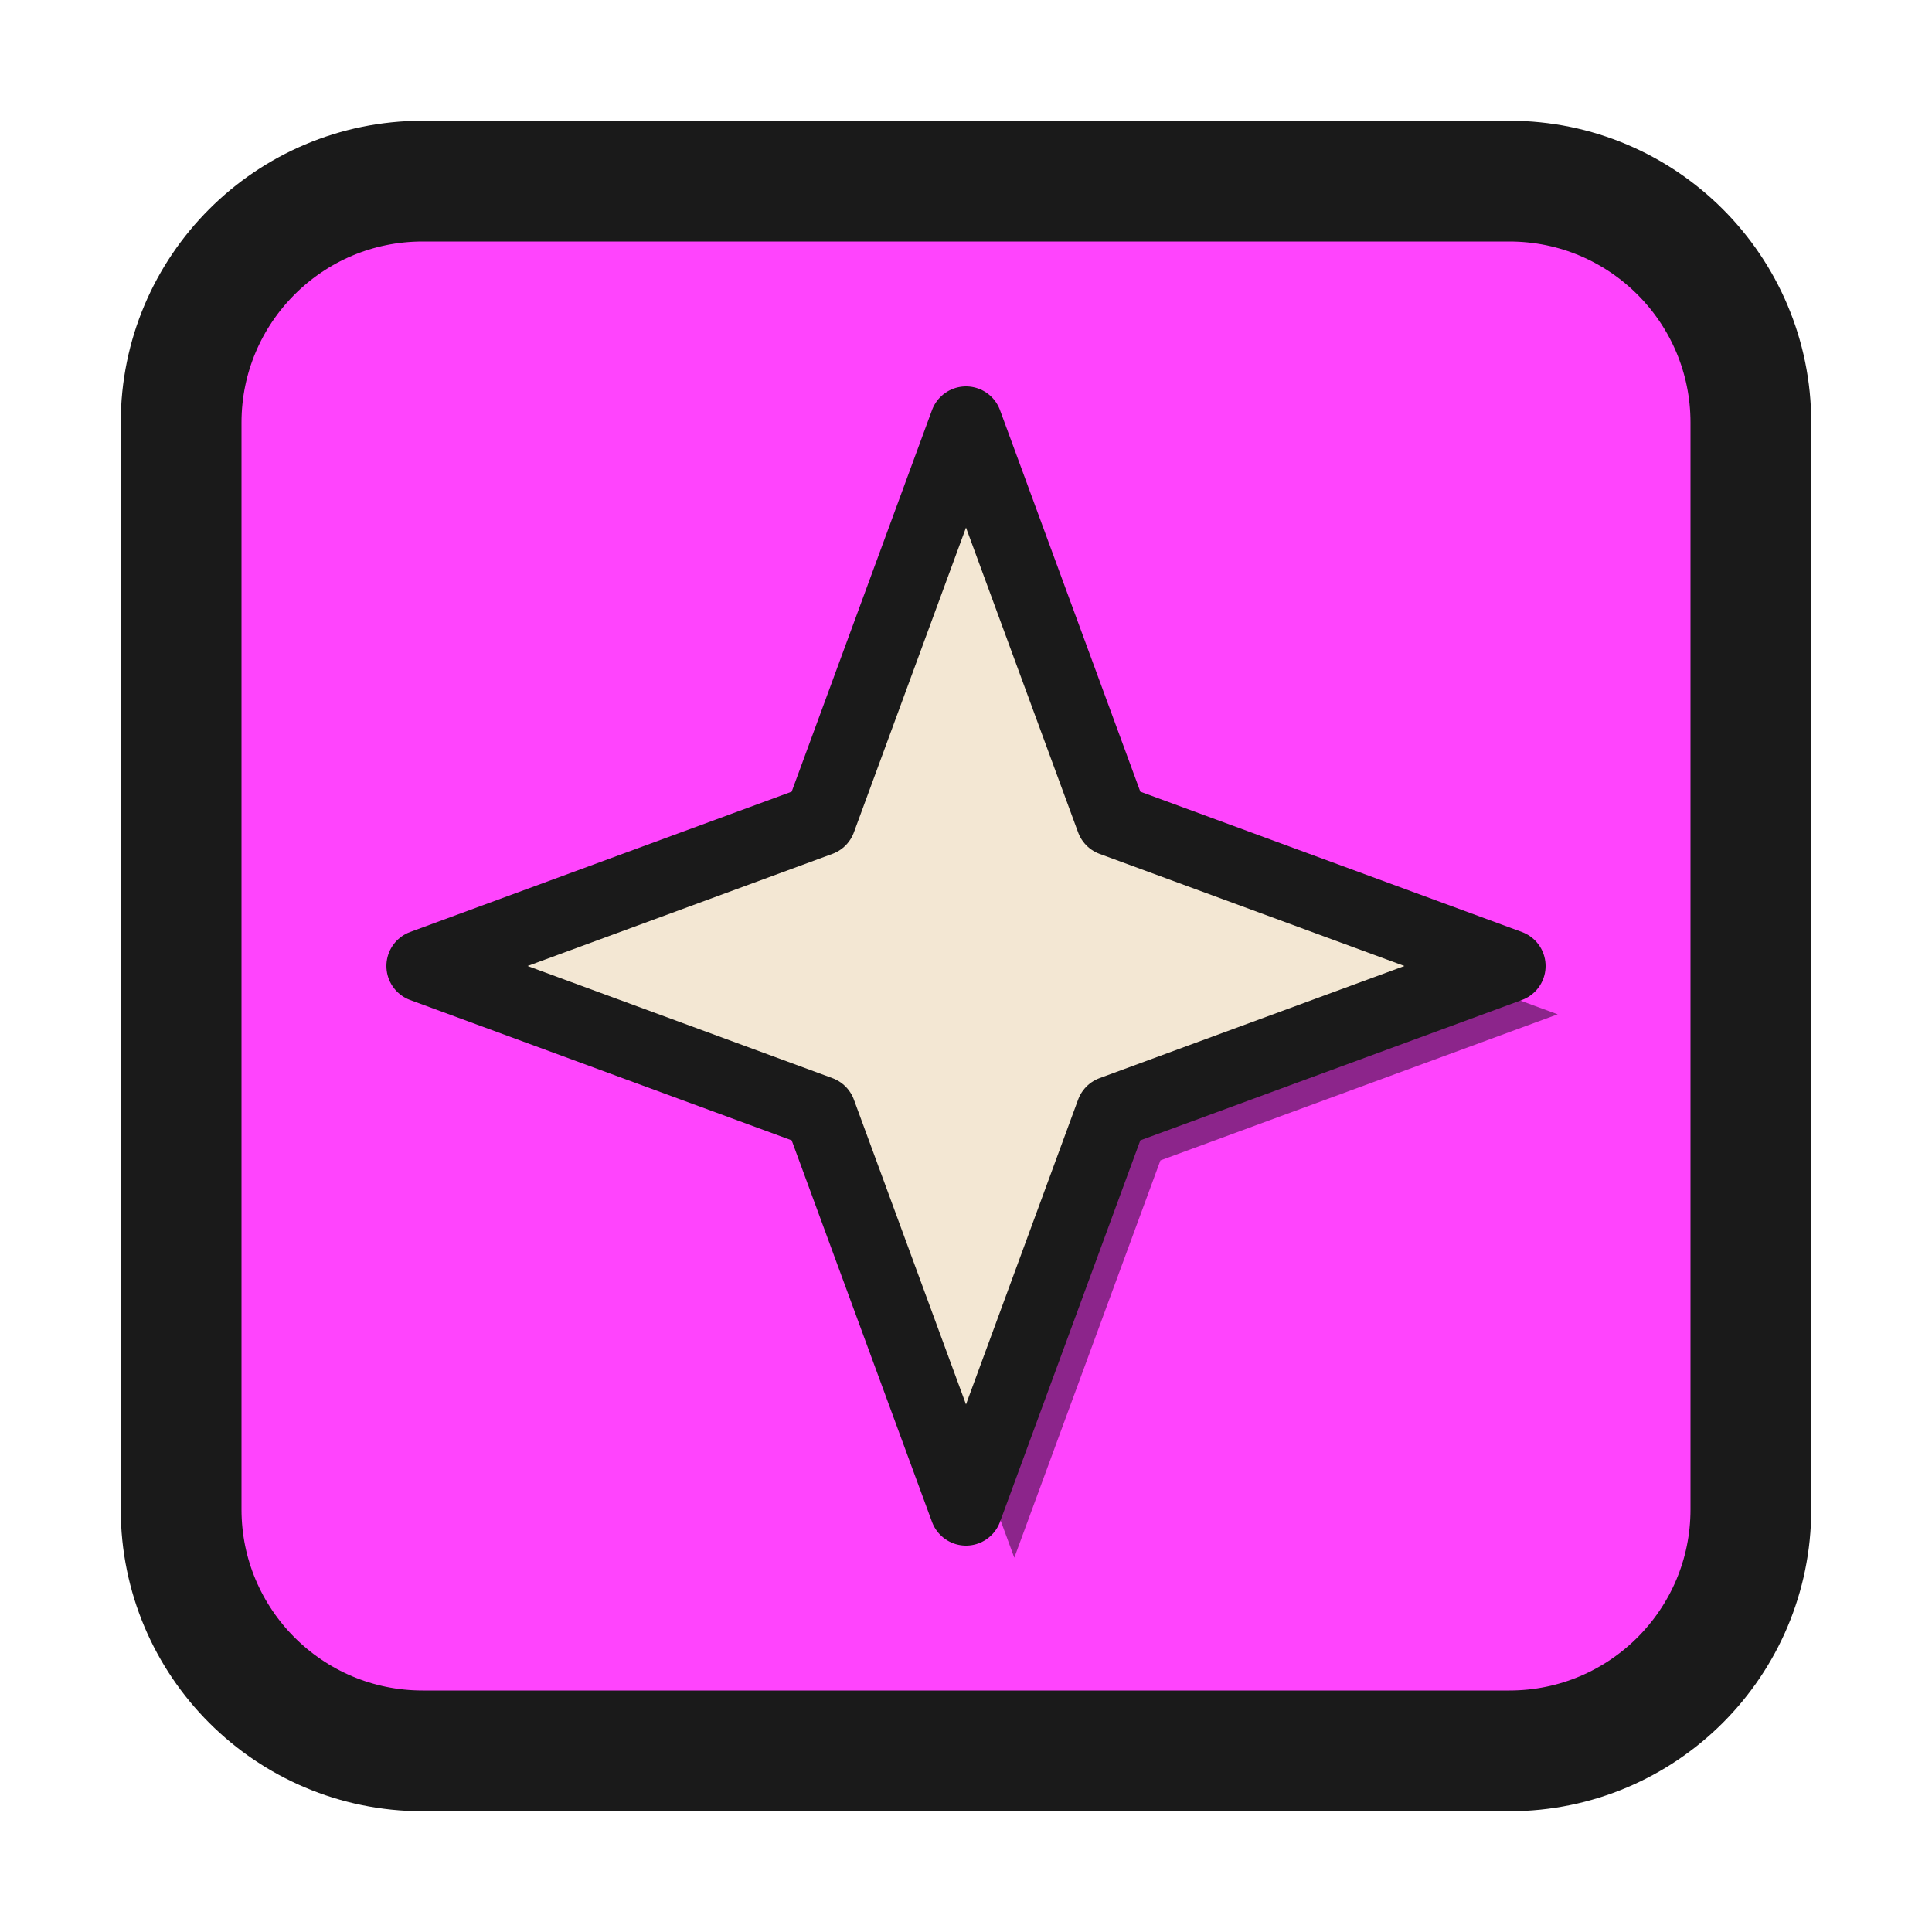
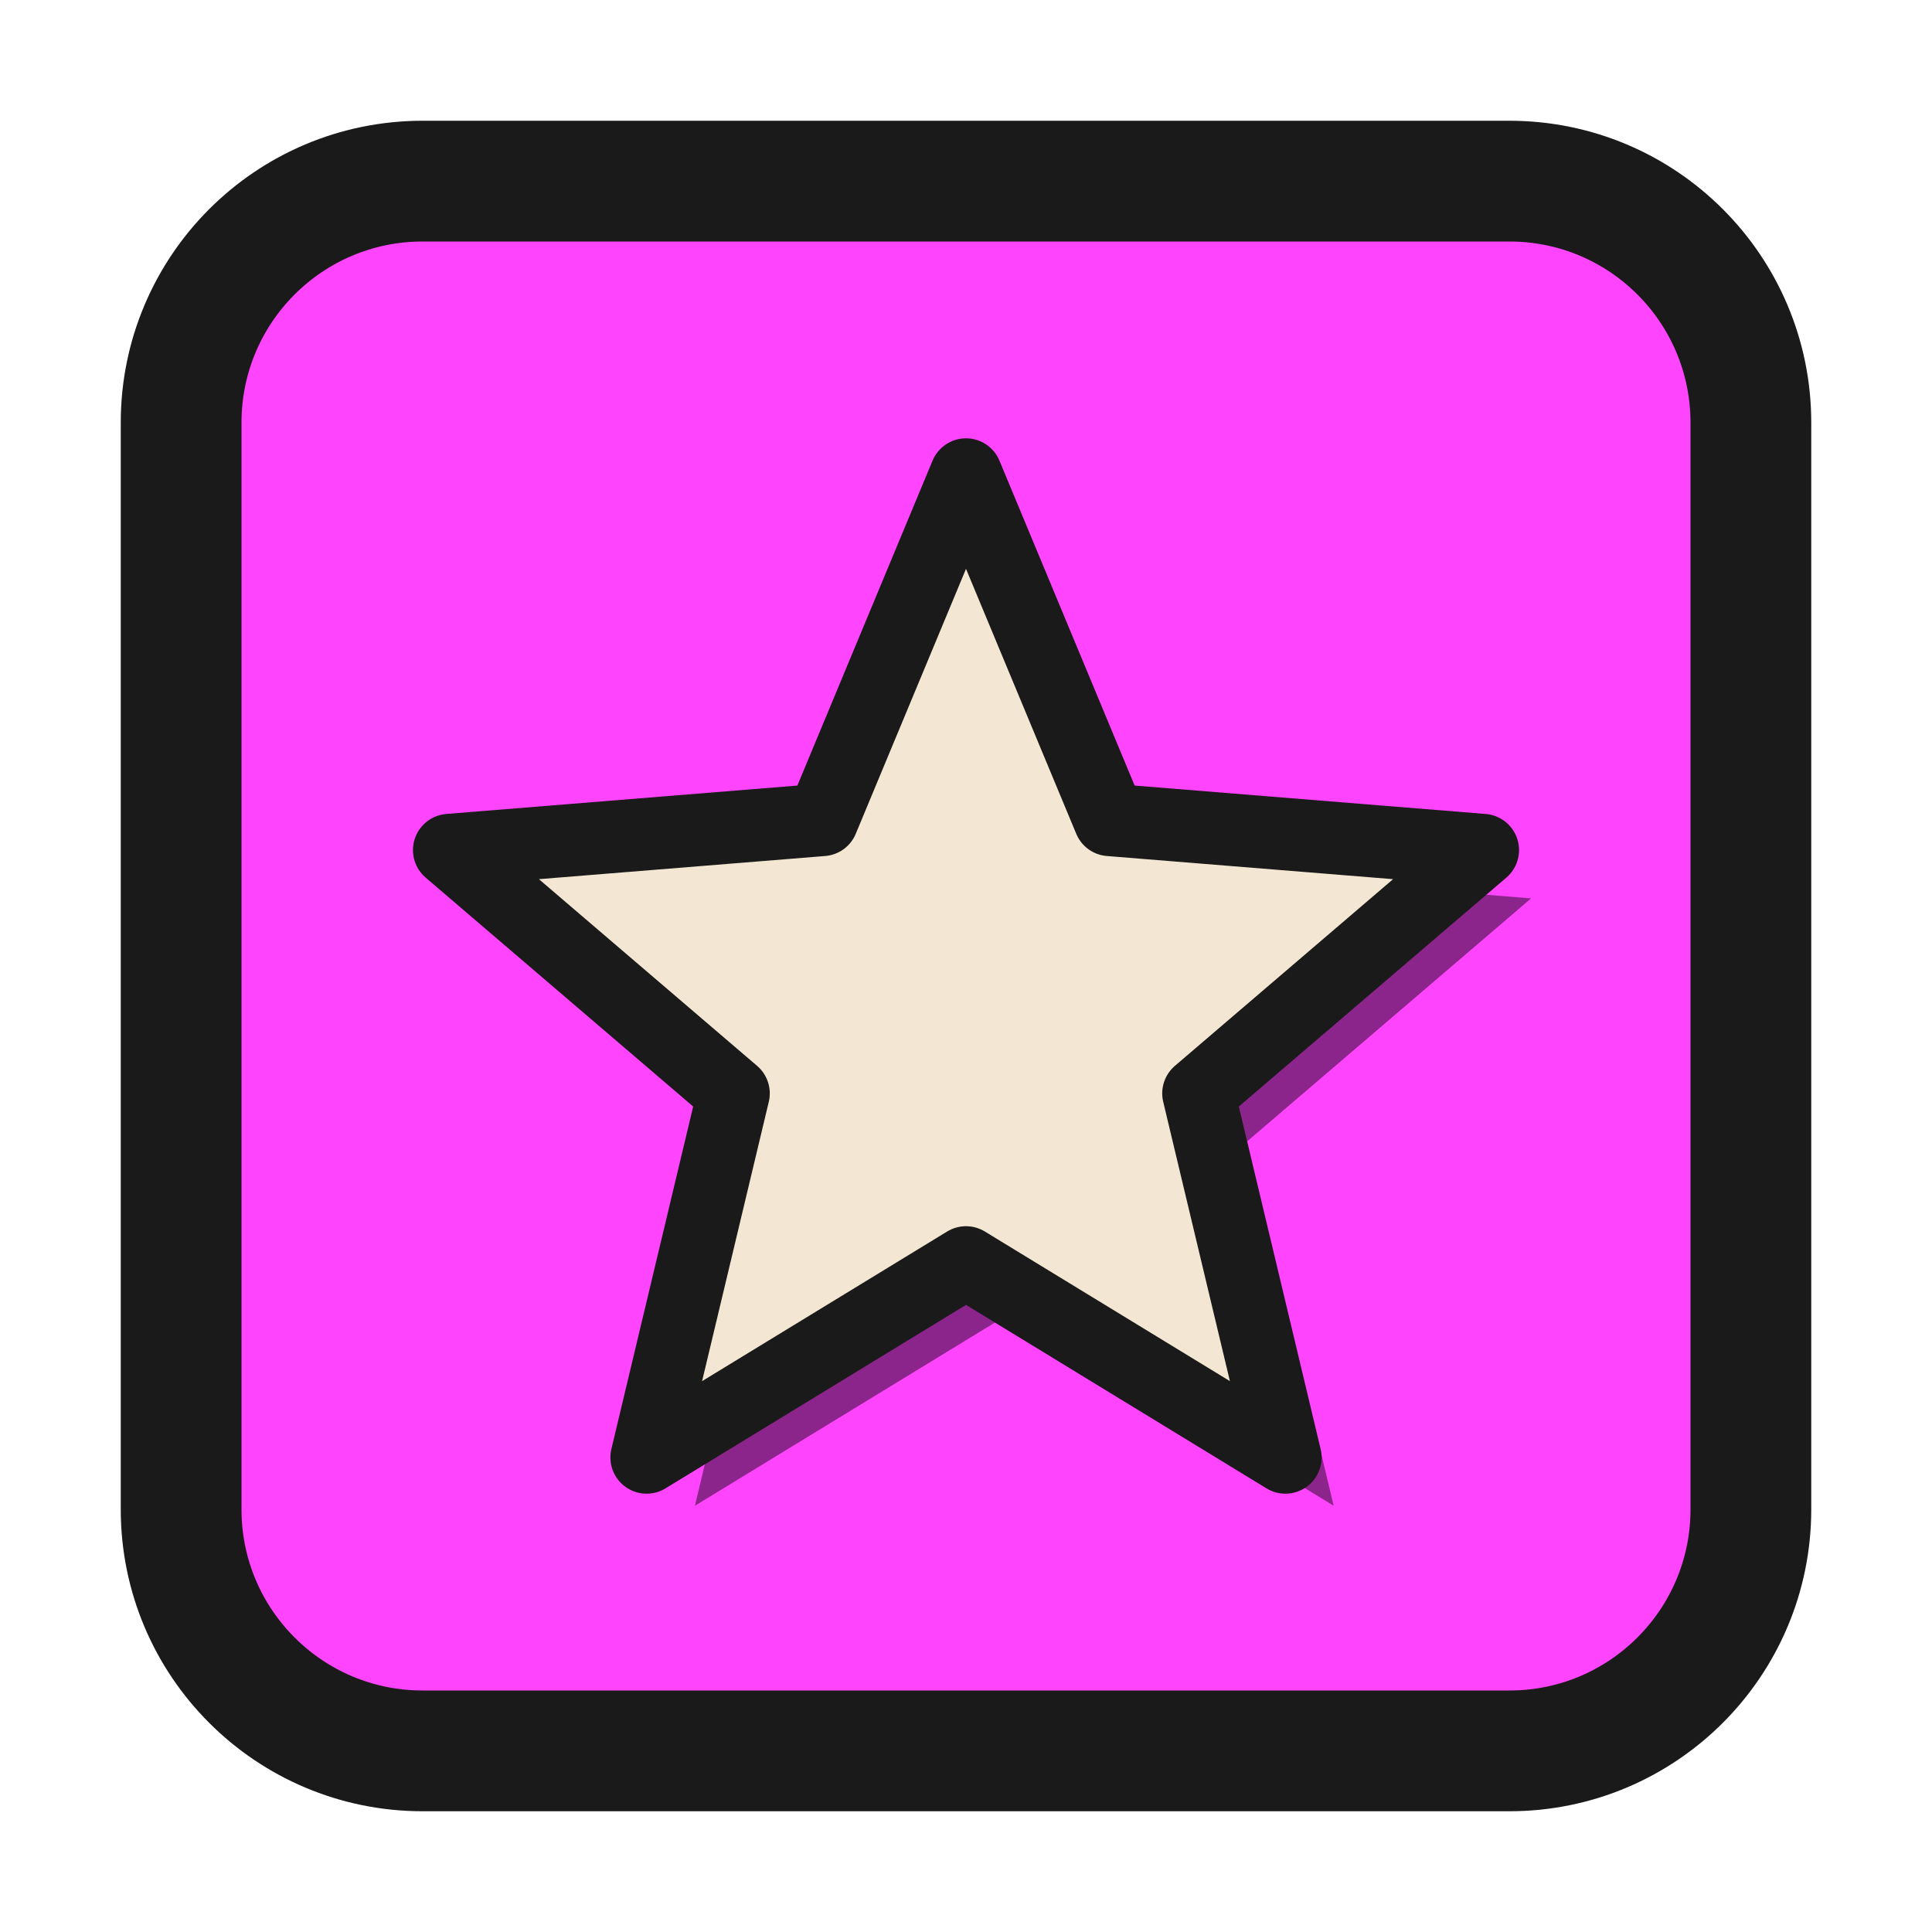
<svg xmlns="http://www.w3.org/2000/svg" viewBox="0 0 32 32">
  <path d="M7 3H25A4 4 0 0 1 29 7V25A4 4 0 0 1 25 29H7A4 4 0 0 1 3 25V7A4 4 0 0 1 7 3Z" fill="#FF44FD" stroke="#1A1A1A" stroke-width="2" stroke-linejoin="round" />
-   <path d="M16.80 7.80L19.22 14.38L25.80 16.80L19.22 19.22L16.80 25.80L14.38 19.22L7.80 16.80L14.38 14.38Z" fill="rgba(0, 0, 0, 0.45)" stroke="none" />
-   <path d="M16.00 7.00L18.42 13.58L25.00 16.00L18.42 18.42L16.00 25.00L13.58 18.42L7.00 16.00L13.58 13.58Z" fill="#F3E7D3" stroke="#1A1A1A" stroke-width="1.2" stroke-linejoin="round" />
+   <path d="M16.80 8.66L19.18 14.38L25.36 14.88L20.65 18.91L22.09 24.94L16.80 21.71L11.51 24.94L12.95 18.91L8.24 14.88L14.42 14.38Z" fill="rgba(0, 0, 0, 0.45)" stroke="none" />
+   <path d="M16.00 7.86L18.38 13.58L24.56 14.08L19.85 18.11L21.29 24.14L16.00 20.91L10.71 24.14L12.15 18.11L7.44 14.08L13.62 13.58Z" fill="#F3E7D3" stroke="#1A1A1A" stroke-width="1.2" stroke-linejoin="round" />
</svg>
